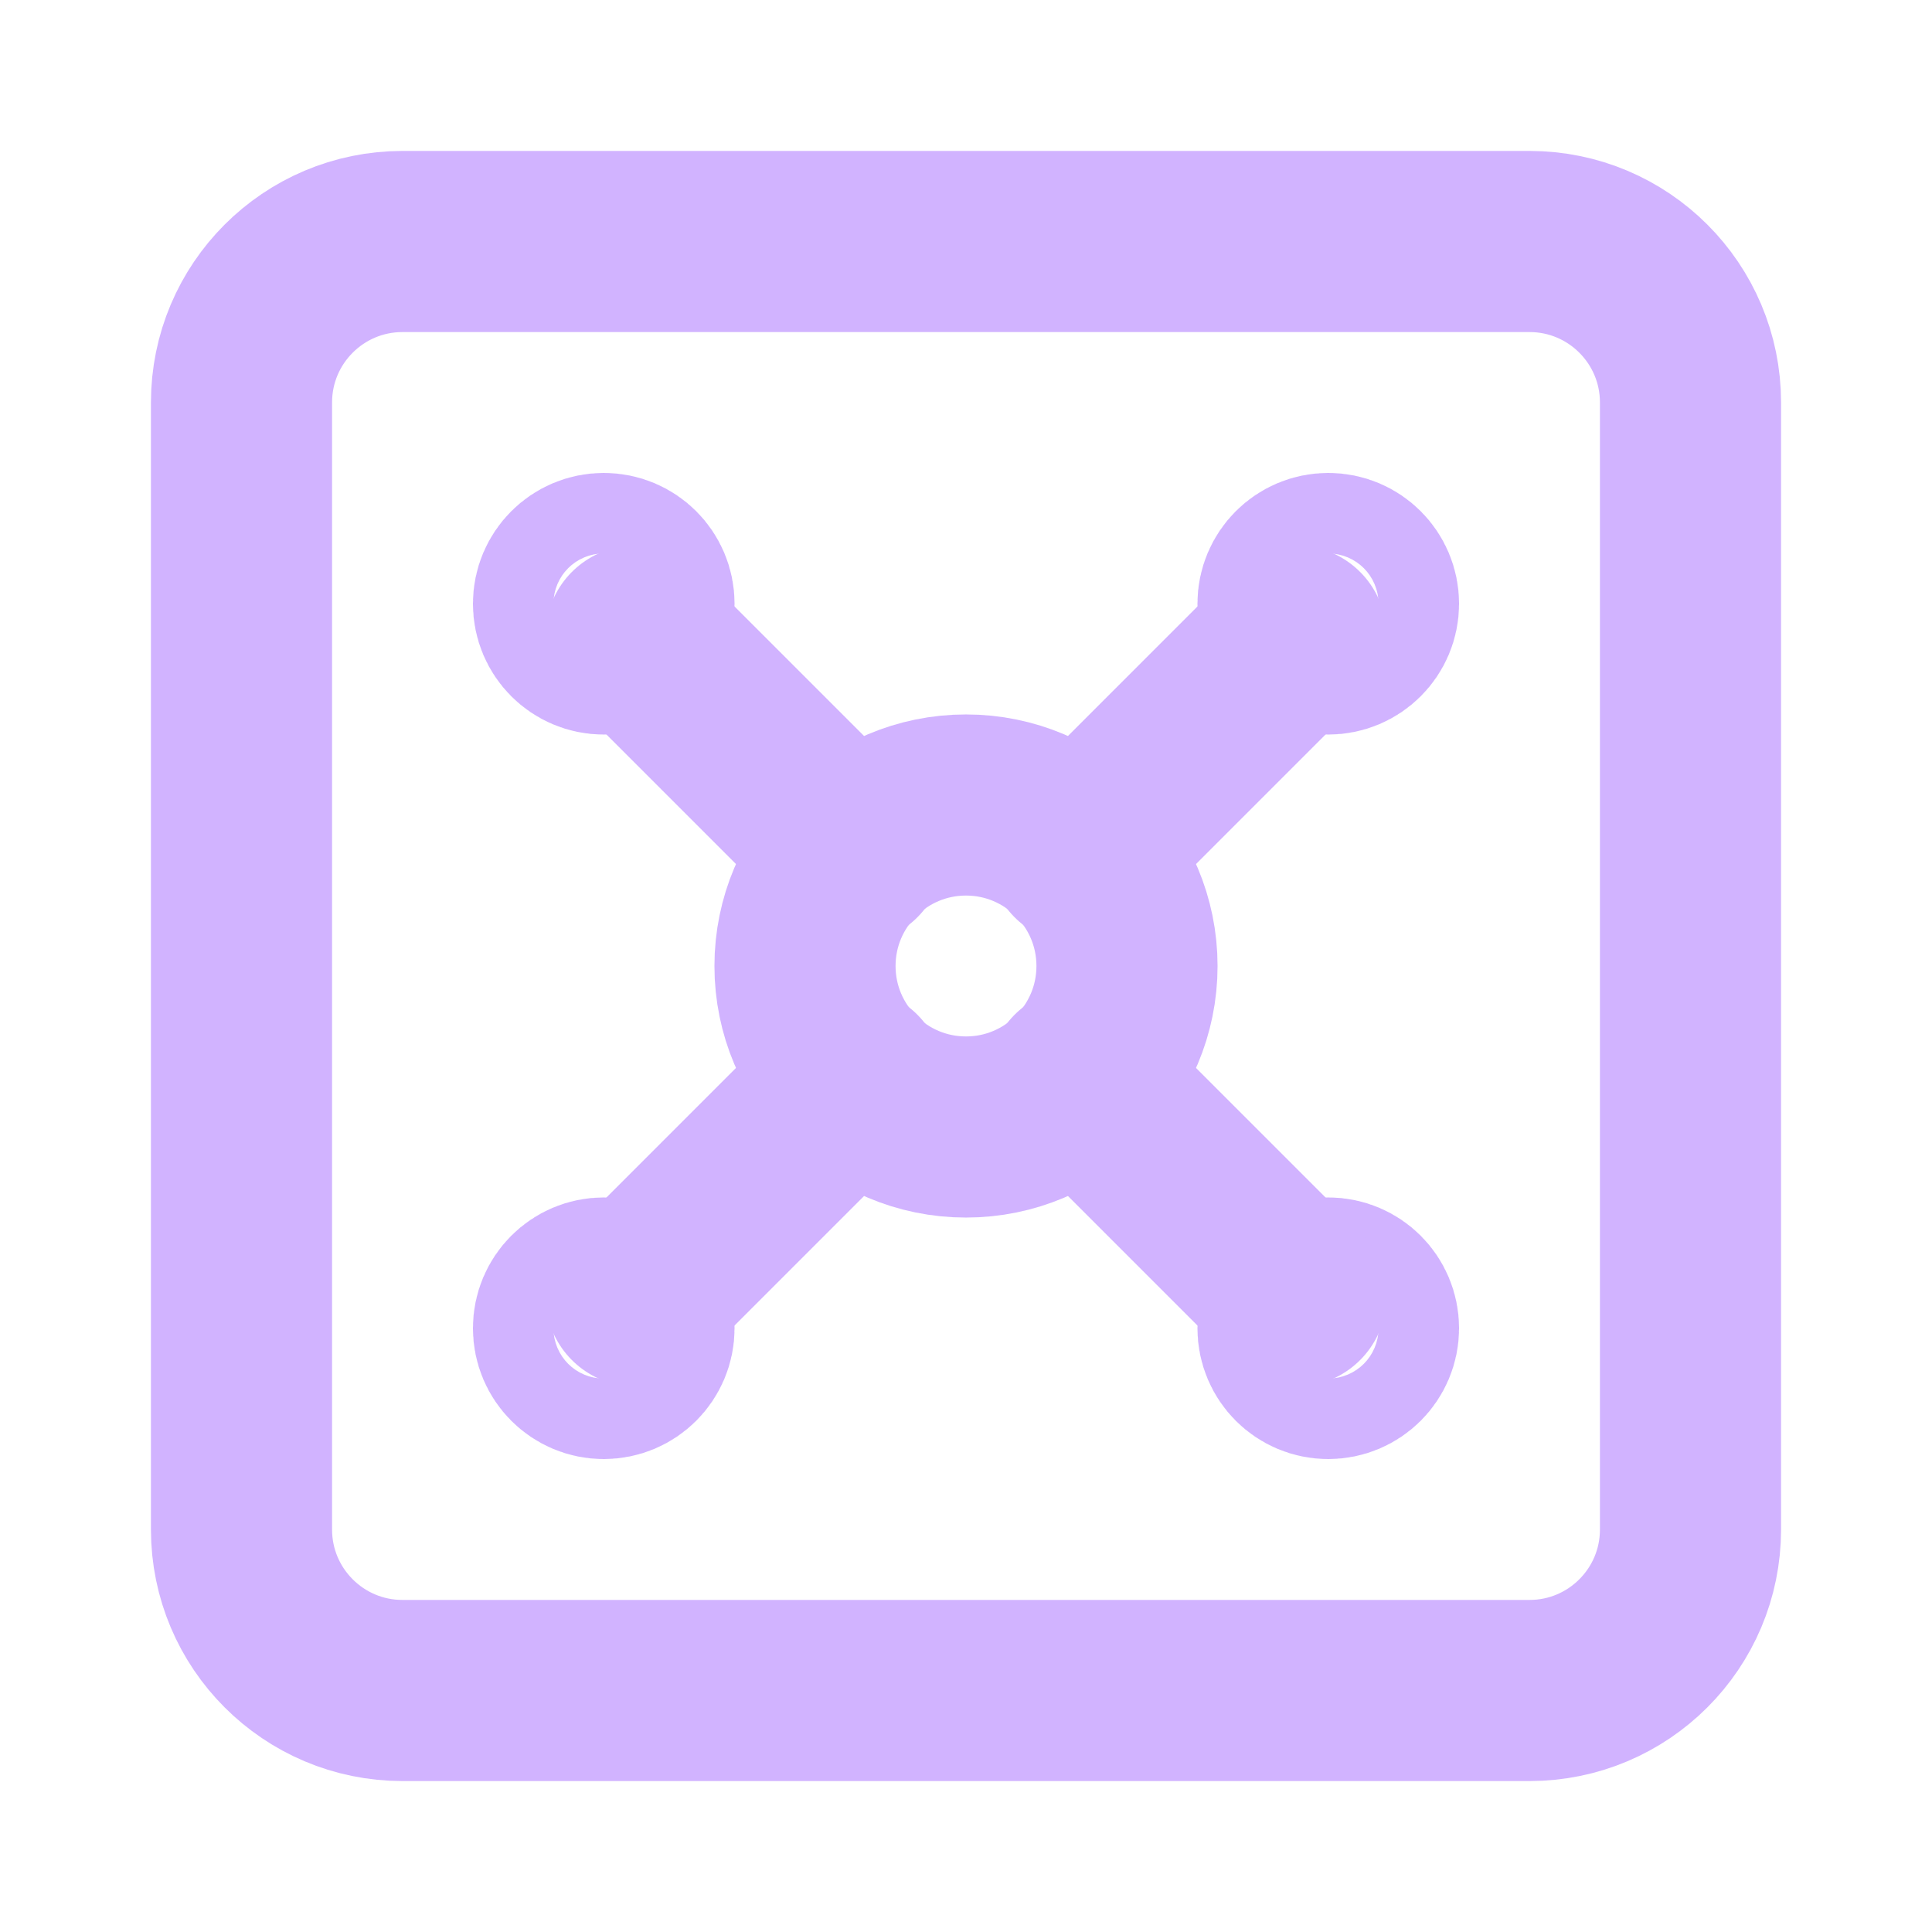
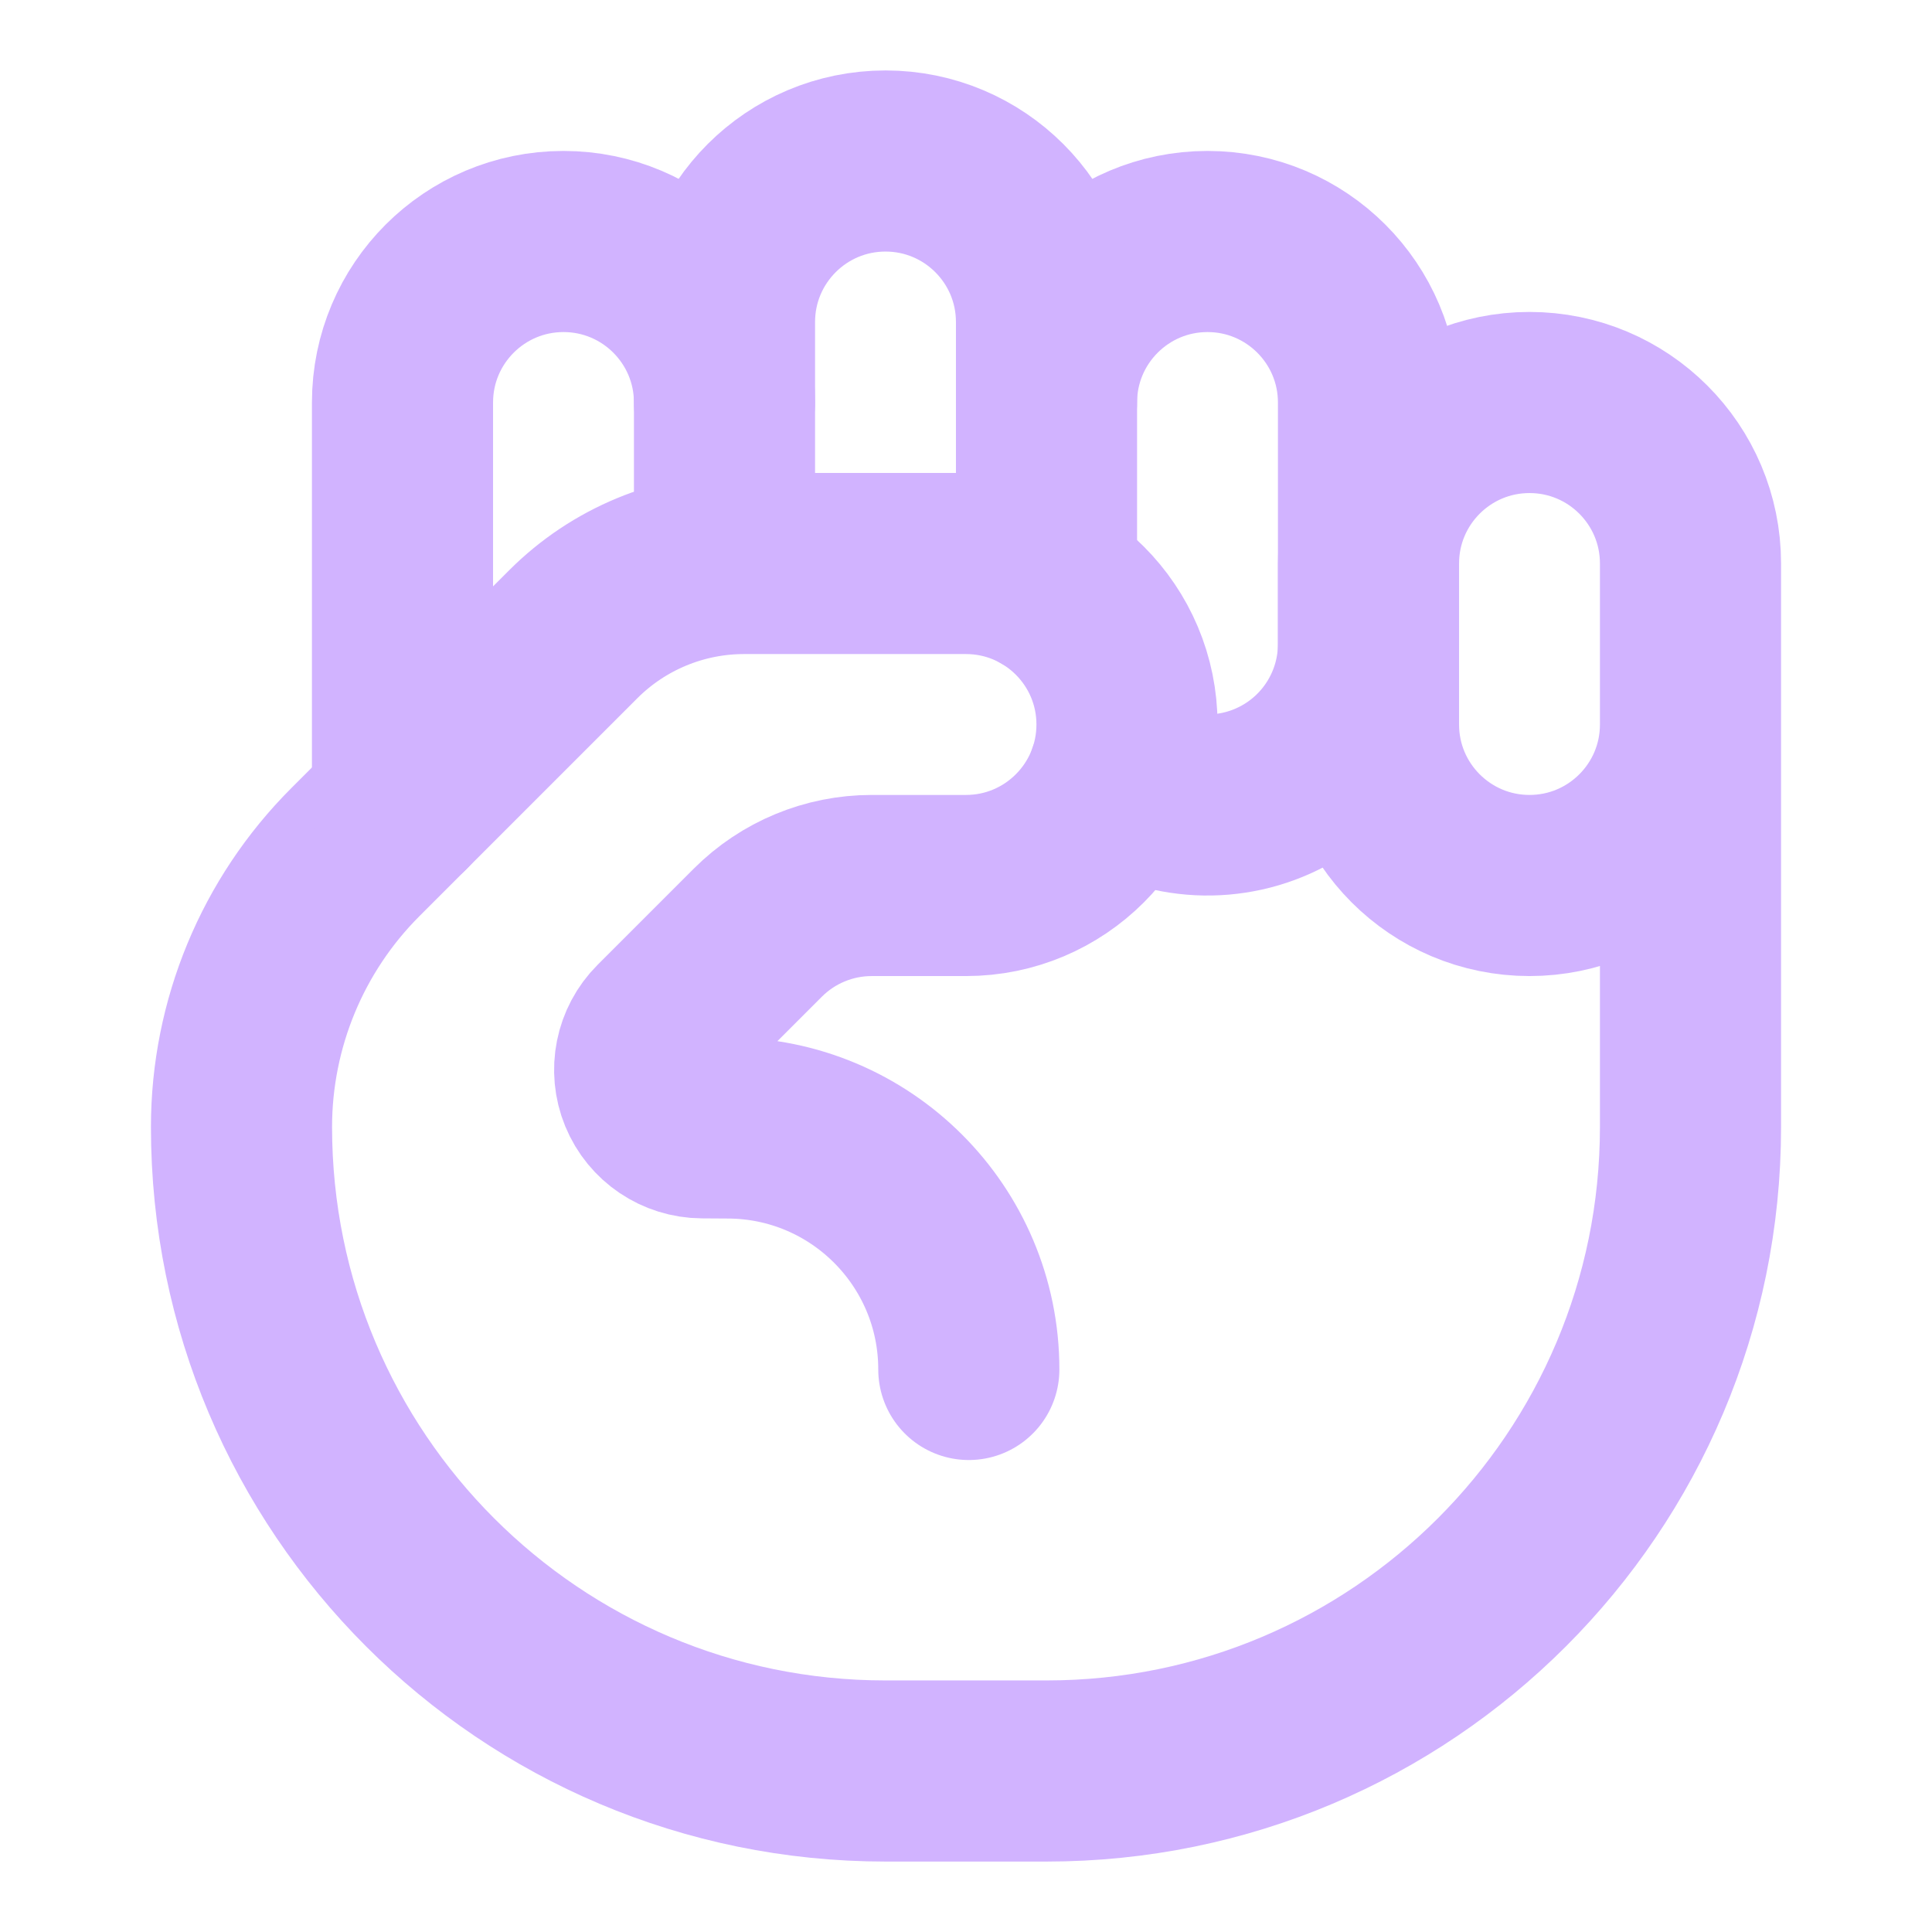
- <svg xmlns="http://www.w3.org/2000/svg" width="24" height="24" viewBox="0 0 24 24" fill="none" stroke="#d1b3ff" stroke-width="2.25" stroke-linecap="round" stroke-linejoin="round" class="lucide lucide-vault-icon lucide-vault">
-   <rect width="18" height="18" x="3" y="3" rx="2" />
-   <circle cx="7.5" cy="7.5" r=".5" fill="currentColor" />
-   <path d="m7.9 7.9 2.7 2.7" />
-   <circle cx="16.5" cy="7.5" r=".5" fill="currentColor" />
-   <path d="m13.4 10.6 2.7-2.7" />
-   <circle cx="7.5" cy="16.5" r=".5" fill="currentColor" />
-   <path d="m7.9 16.1 2.7-2.7" />
-   <circle cx="16.5" cy="16.5" r=".5" fill="currentColor" />
-   <path d="m13.4 13.4 2.7 2.7" />
-   <circle cx="12" cy="12" r="2" />
+ <svg xmlns="http://www.w3.org/2000/svg" width="24" height="24" viewBox="0 0 24 24" fill="none" stroke="#d1b3ff" stroke-width="2.25" stroke-linecap="round" stroke-linejoin="round" class="lucide lucide-hand-fist-icon lucide-hand-fist">
+   <path d="M12.035 17.012a3 3 0 0 0-3-3l-.311-.002a.72.72 0 0 1-.505-1.229l1.195-1.195A2 2 0 0 1 10.828 11H12a2 2 0 0 0 0-4H9.243a3 3 0 0 0-2.122.879l-2.707 2.707A4.83 4.83 0 0 0 3 14a8 8 0 0 0 8 8h2a8 8 0 0 0 8-8V7a2 2 0 1 0-4 0v2a2 2 0 1 0 4 0" />
+   <path d="M13.888 9.662A2 2 0 0 0 17 8V5A2 2 0 1 0 13 5" />
+   <path d="M9 5A2 2 0 1 0 5 5V10" />
+   <path d="M9 7V4A2 2 0 1 1 13 4V7.268" />
</svg>
